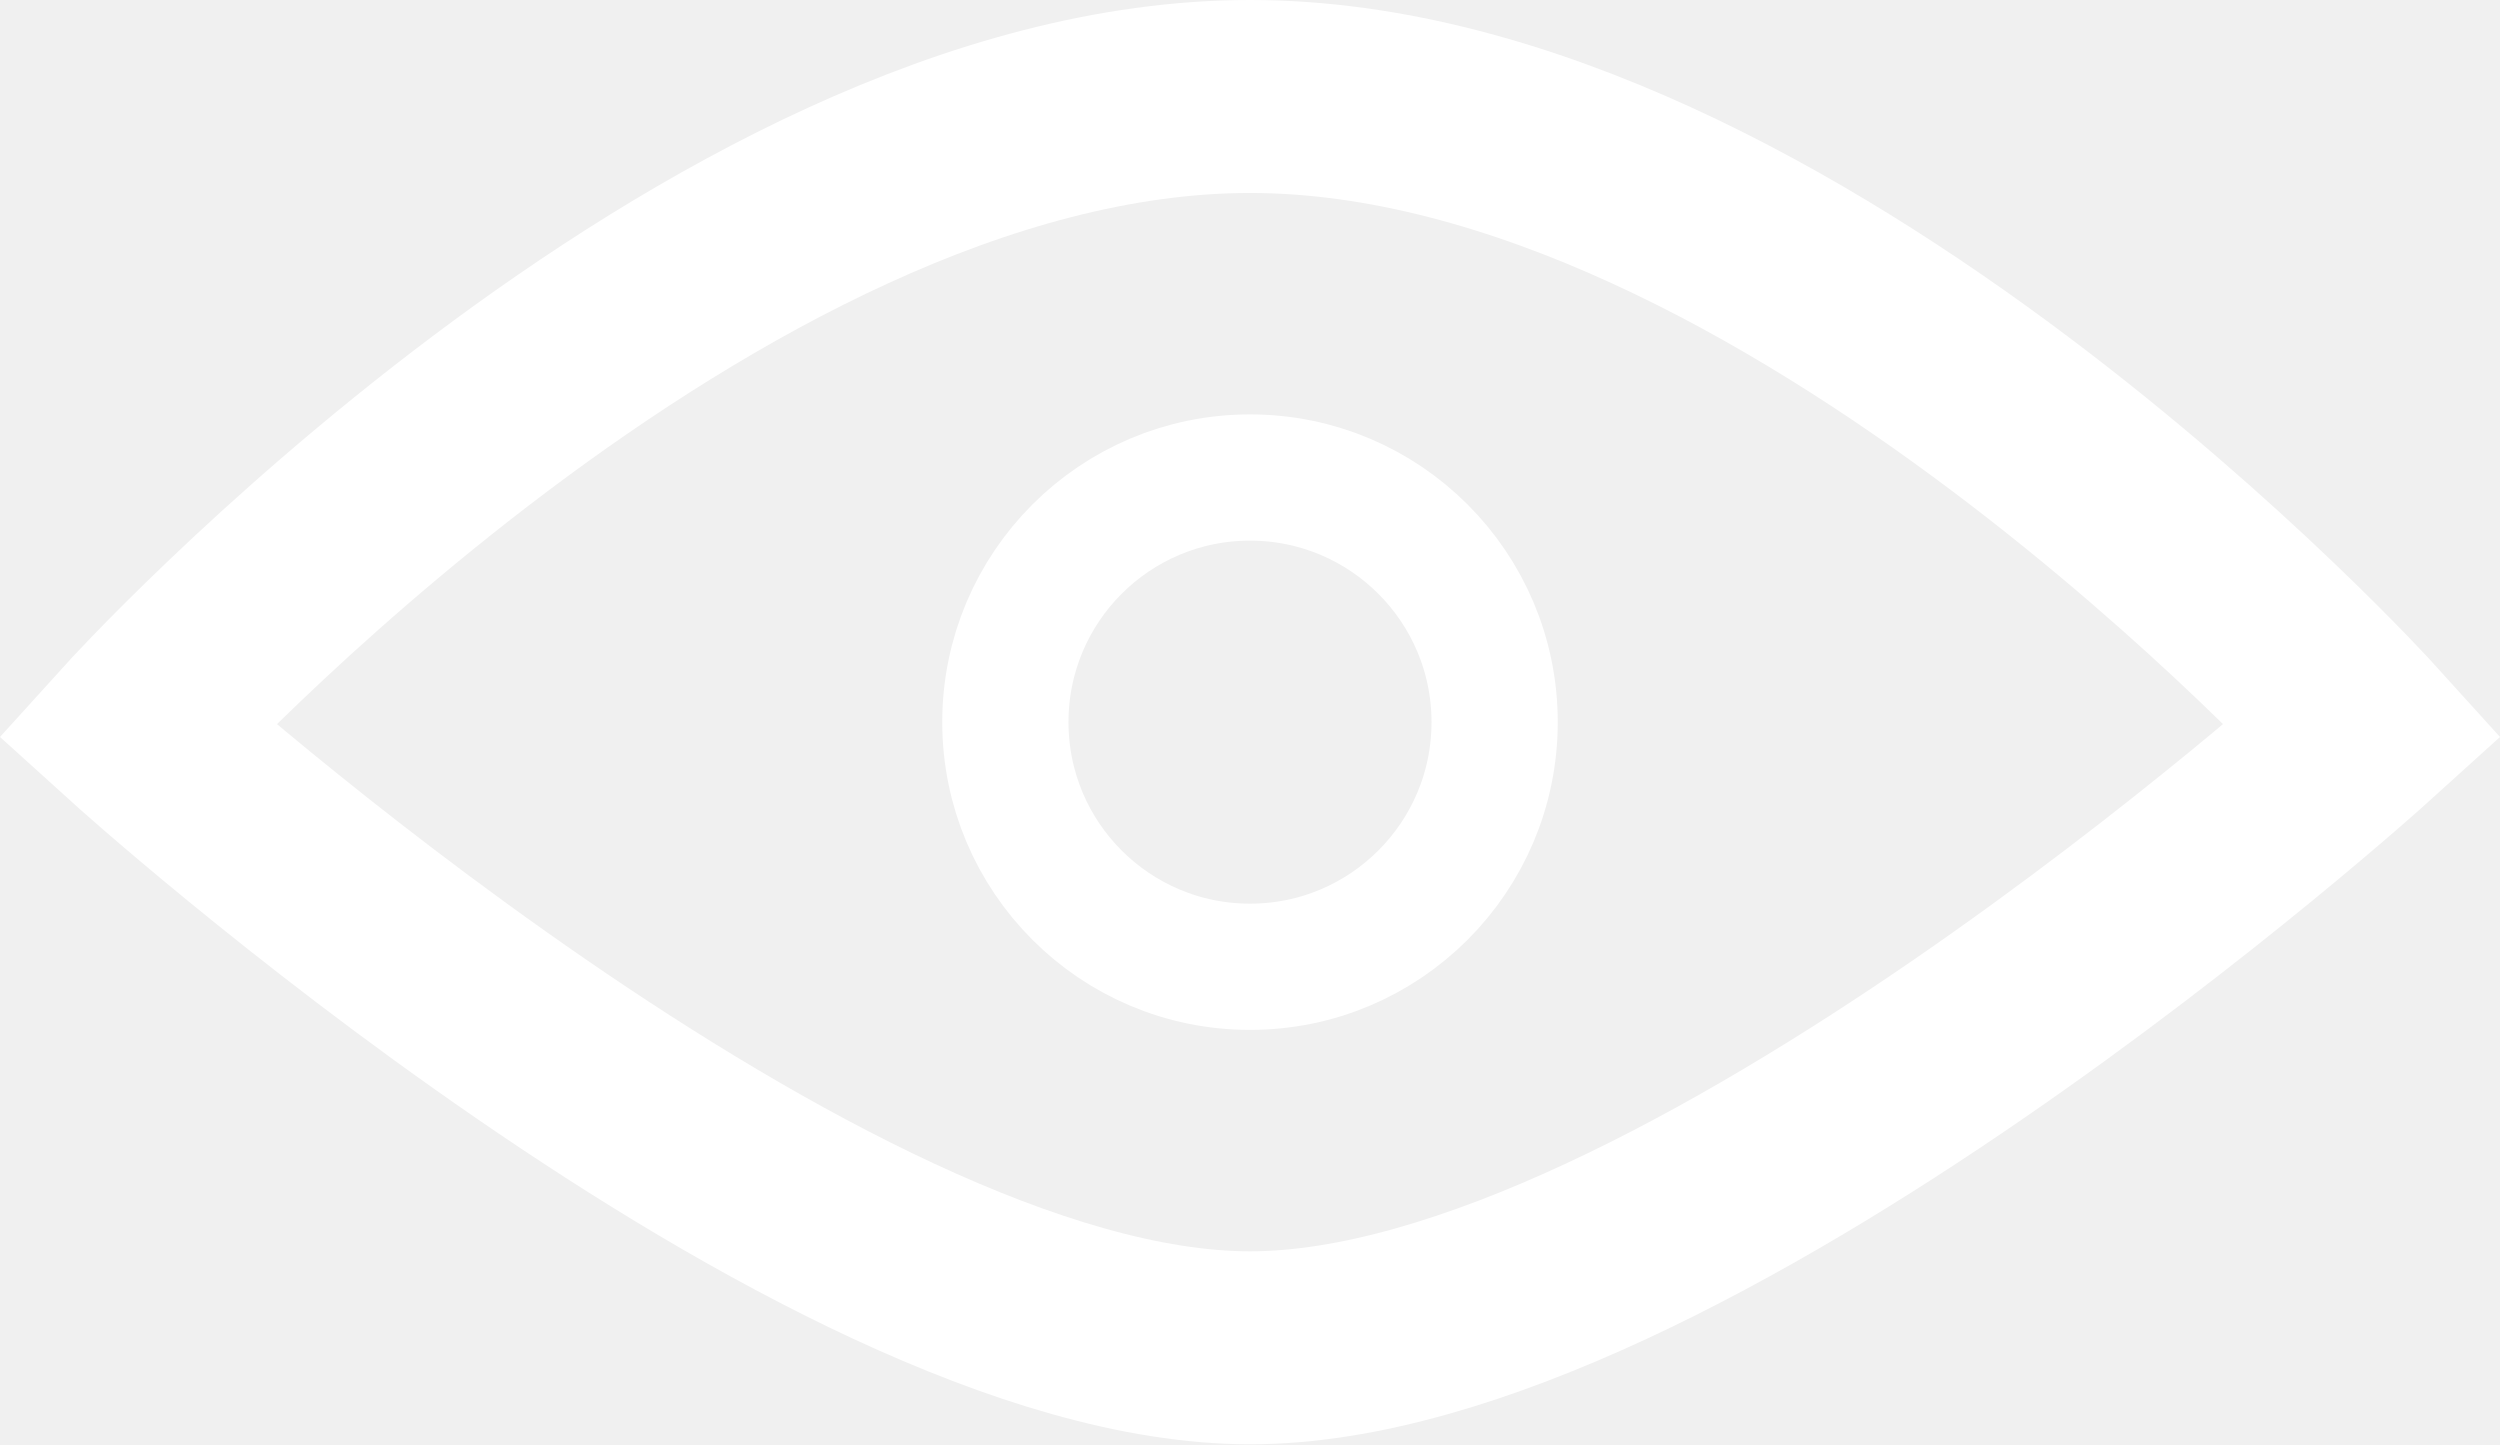
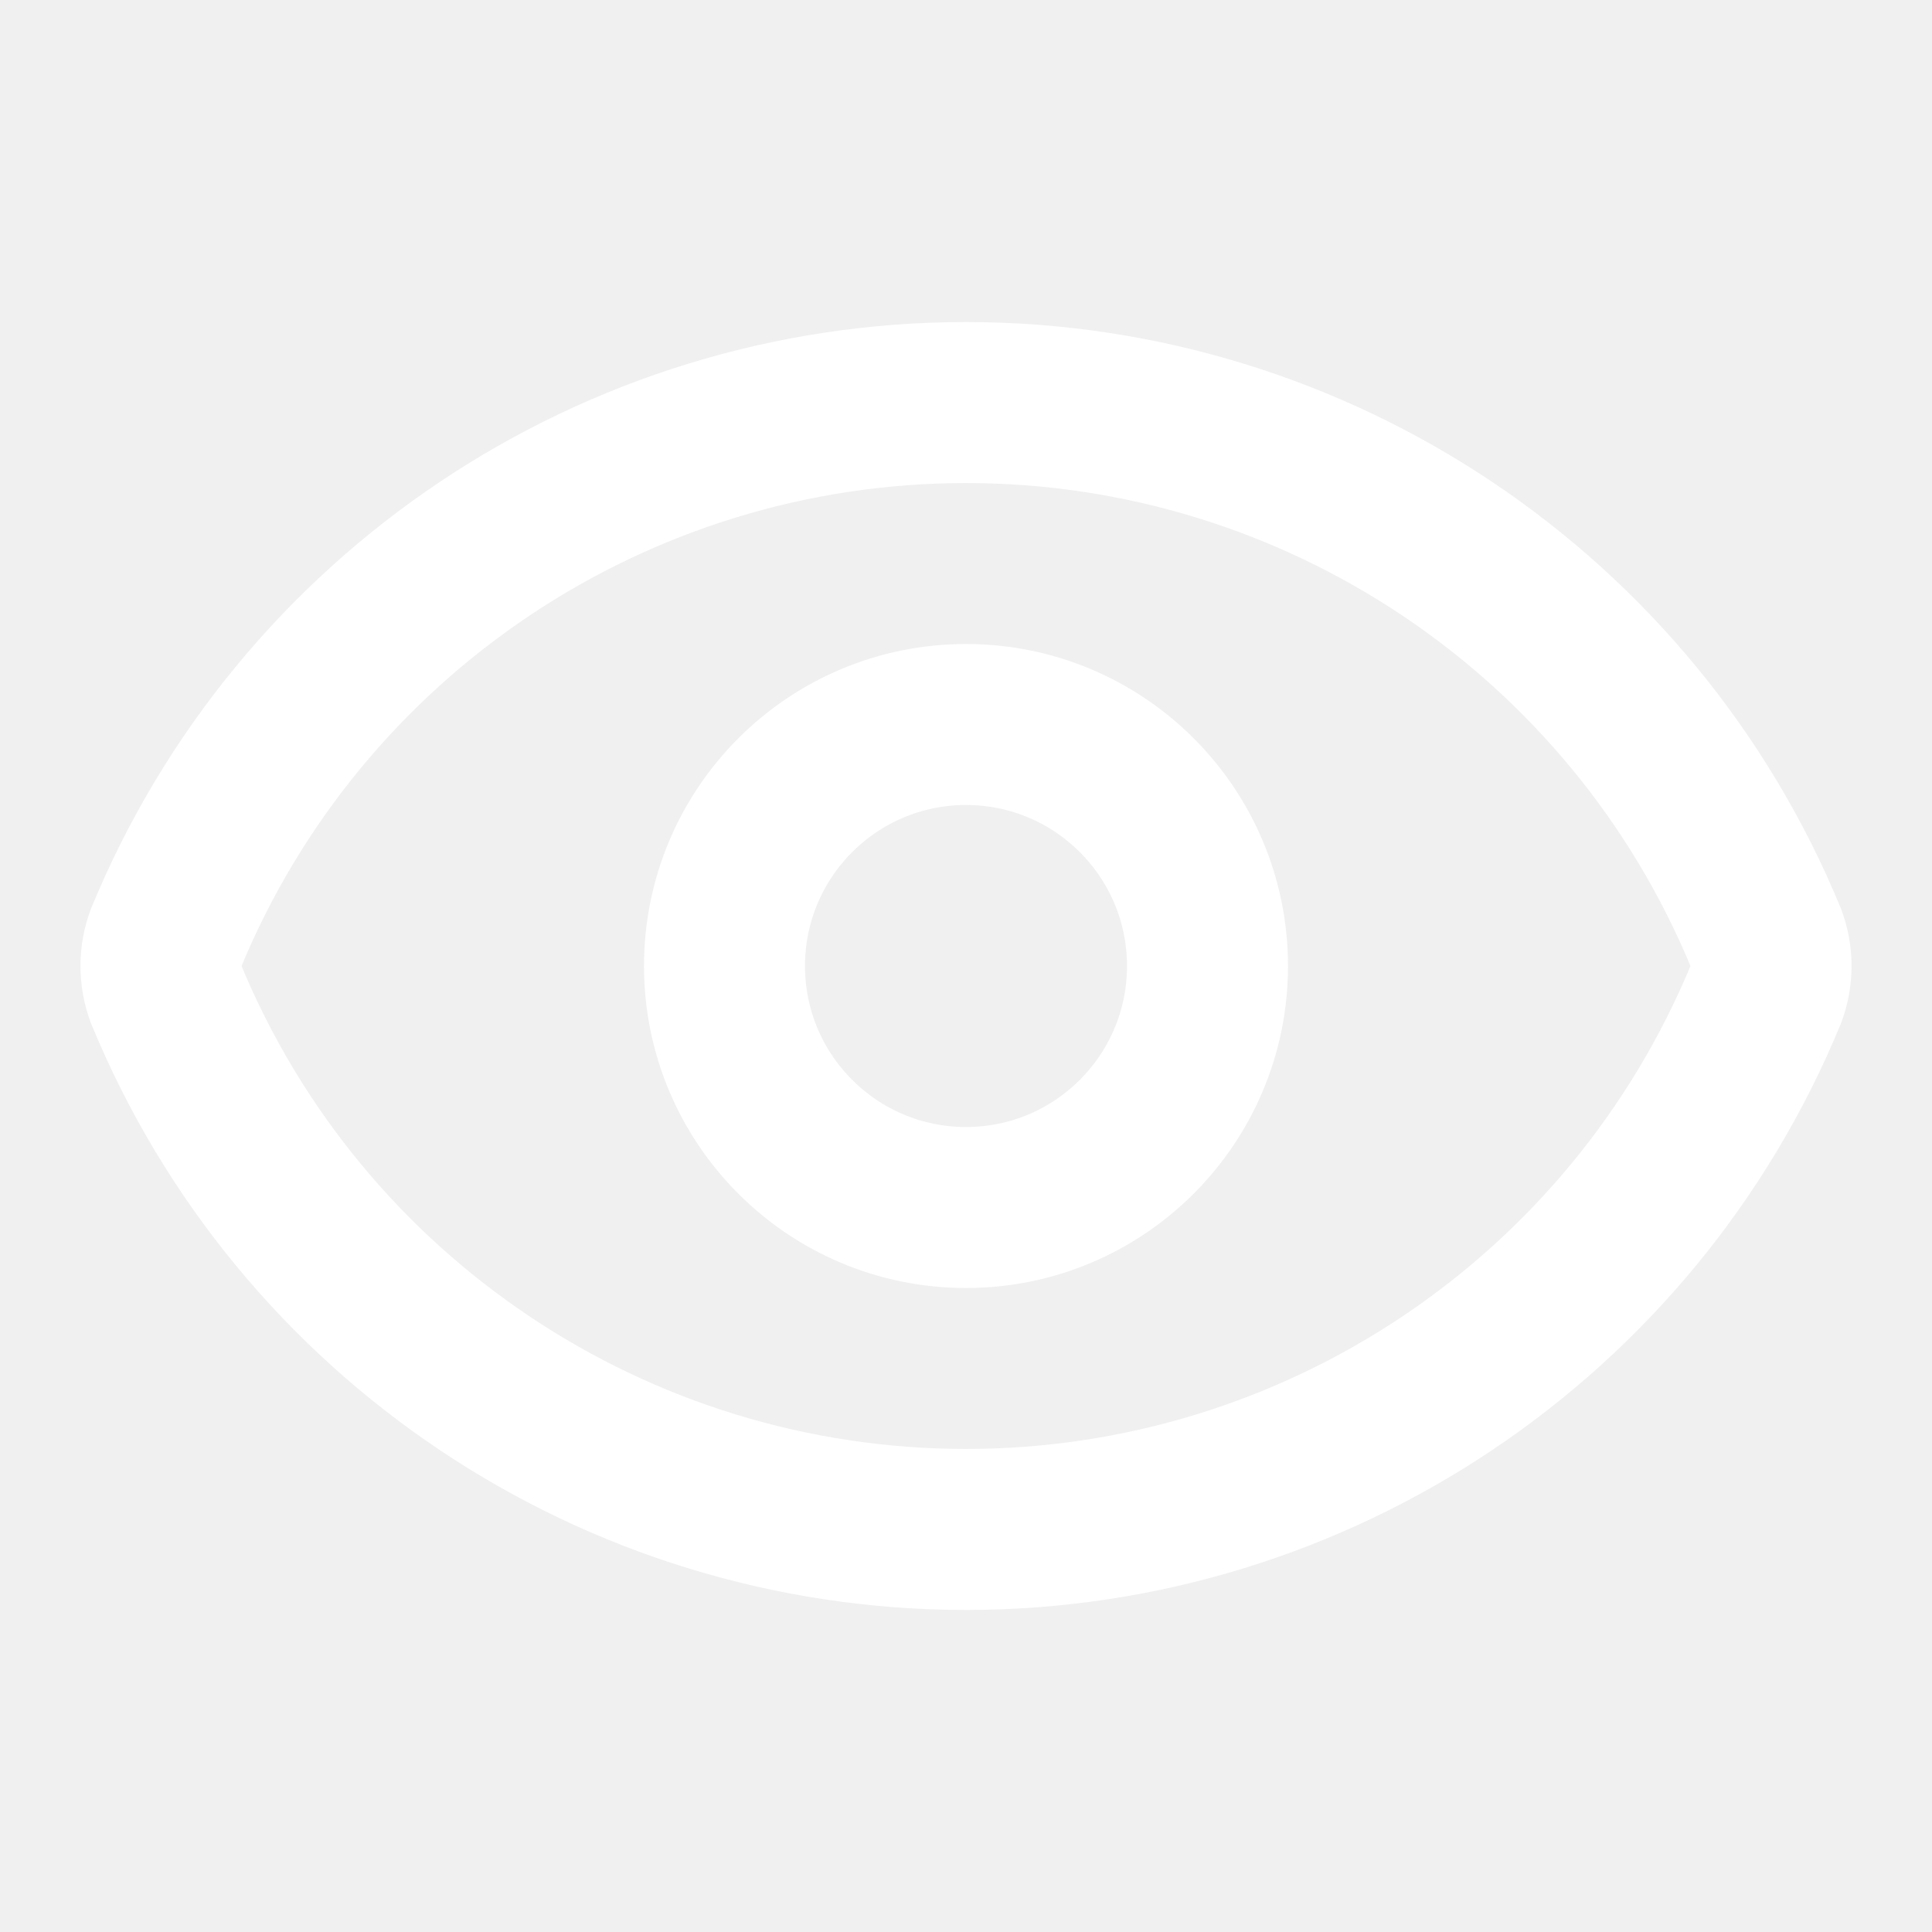
- <svg xmlns="http://www.w3.org/2000/svg" xml:space="preserve" width="1554.601" height="898.121">
-   <path d="M1215.27 633.257s-230.051-254.18-446.718-254.18c-216.667 0-446.719 254.18-446.719 254.18s273.6 247.727 446.719 247.728c173.12 0 446.719-247.728 446.719-247.728z" class="UnoptimicedTransforms" style="fill:none;stroke:#fff;stroke-width:77.403;stroke-dasharray:none" transform="matrix(1.55033 0 0 1.55033 -414.207 -527.694)" />
-   <circle cx="777.301" cy="449.061" r="152.123" style="fill:none;stroke:#fff;stroke-width:78.499;stroke-dasharray:none" />
+ <svg xmlns="http://www.w3.org/2000/svg" width="24" height="24" viewBox="0 0 24 24" fill="none" stroke="#fff" stroke-width="2" stroke-linecap="round" stroke-linejoin="round" class="lucide lucide-eye">
+   <path d="M2.062 12.348a1 1 0 0 1 0-.696 10.75 10.75 0 0 1 19.876 0 1 1 0 0 1 0 .696 10.75 10.75 0 0 1-19.876 0" />
+   <circle cx="12" cy="12" r="3" />
</svg>
